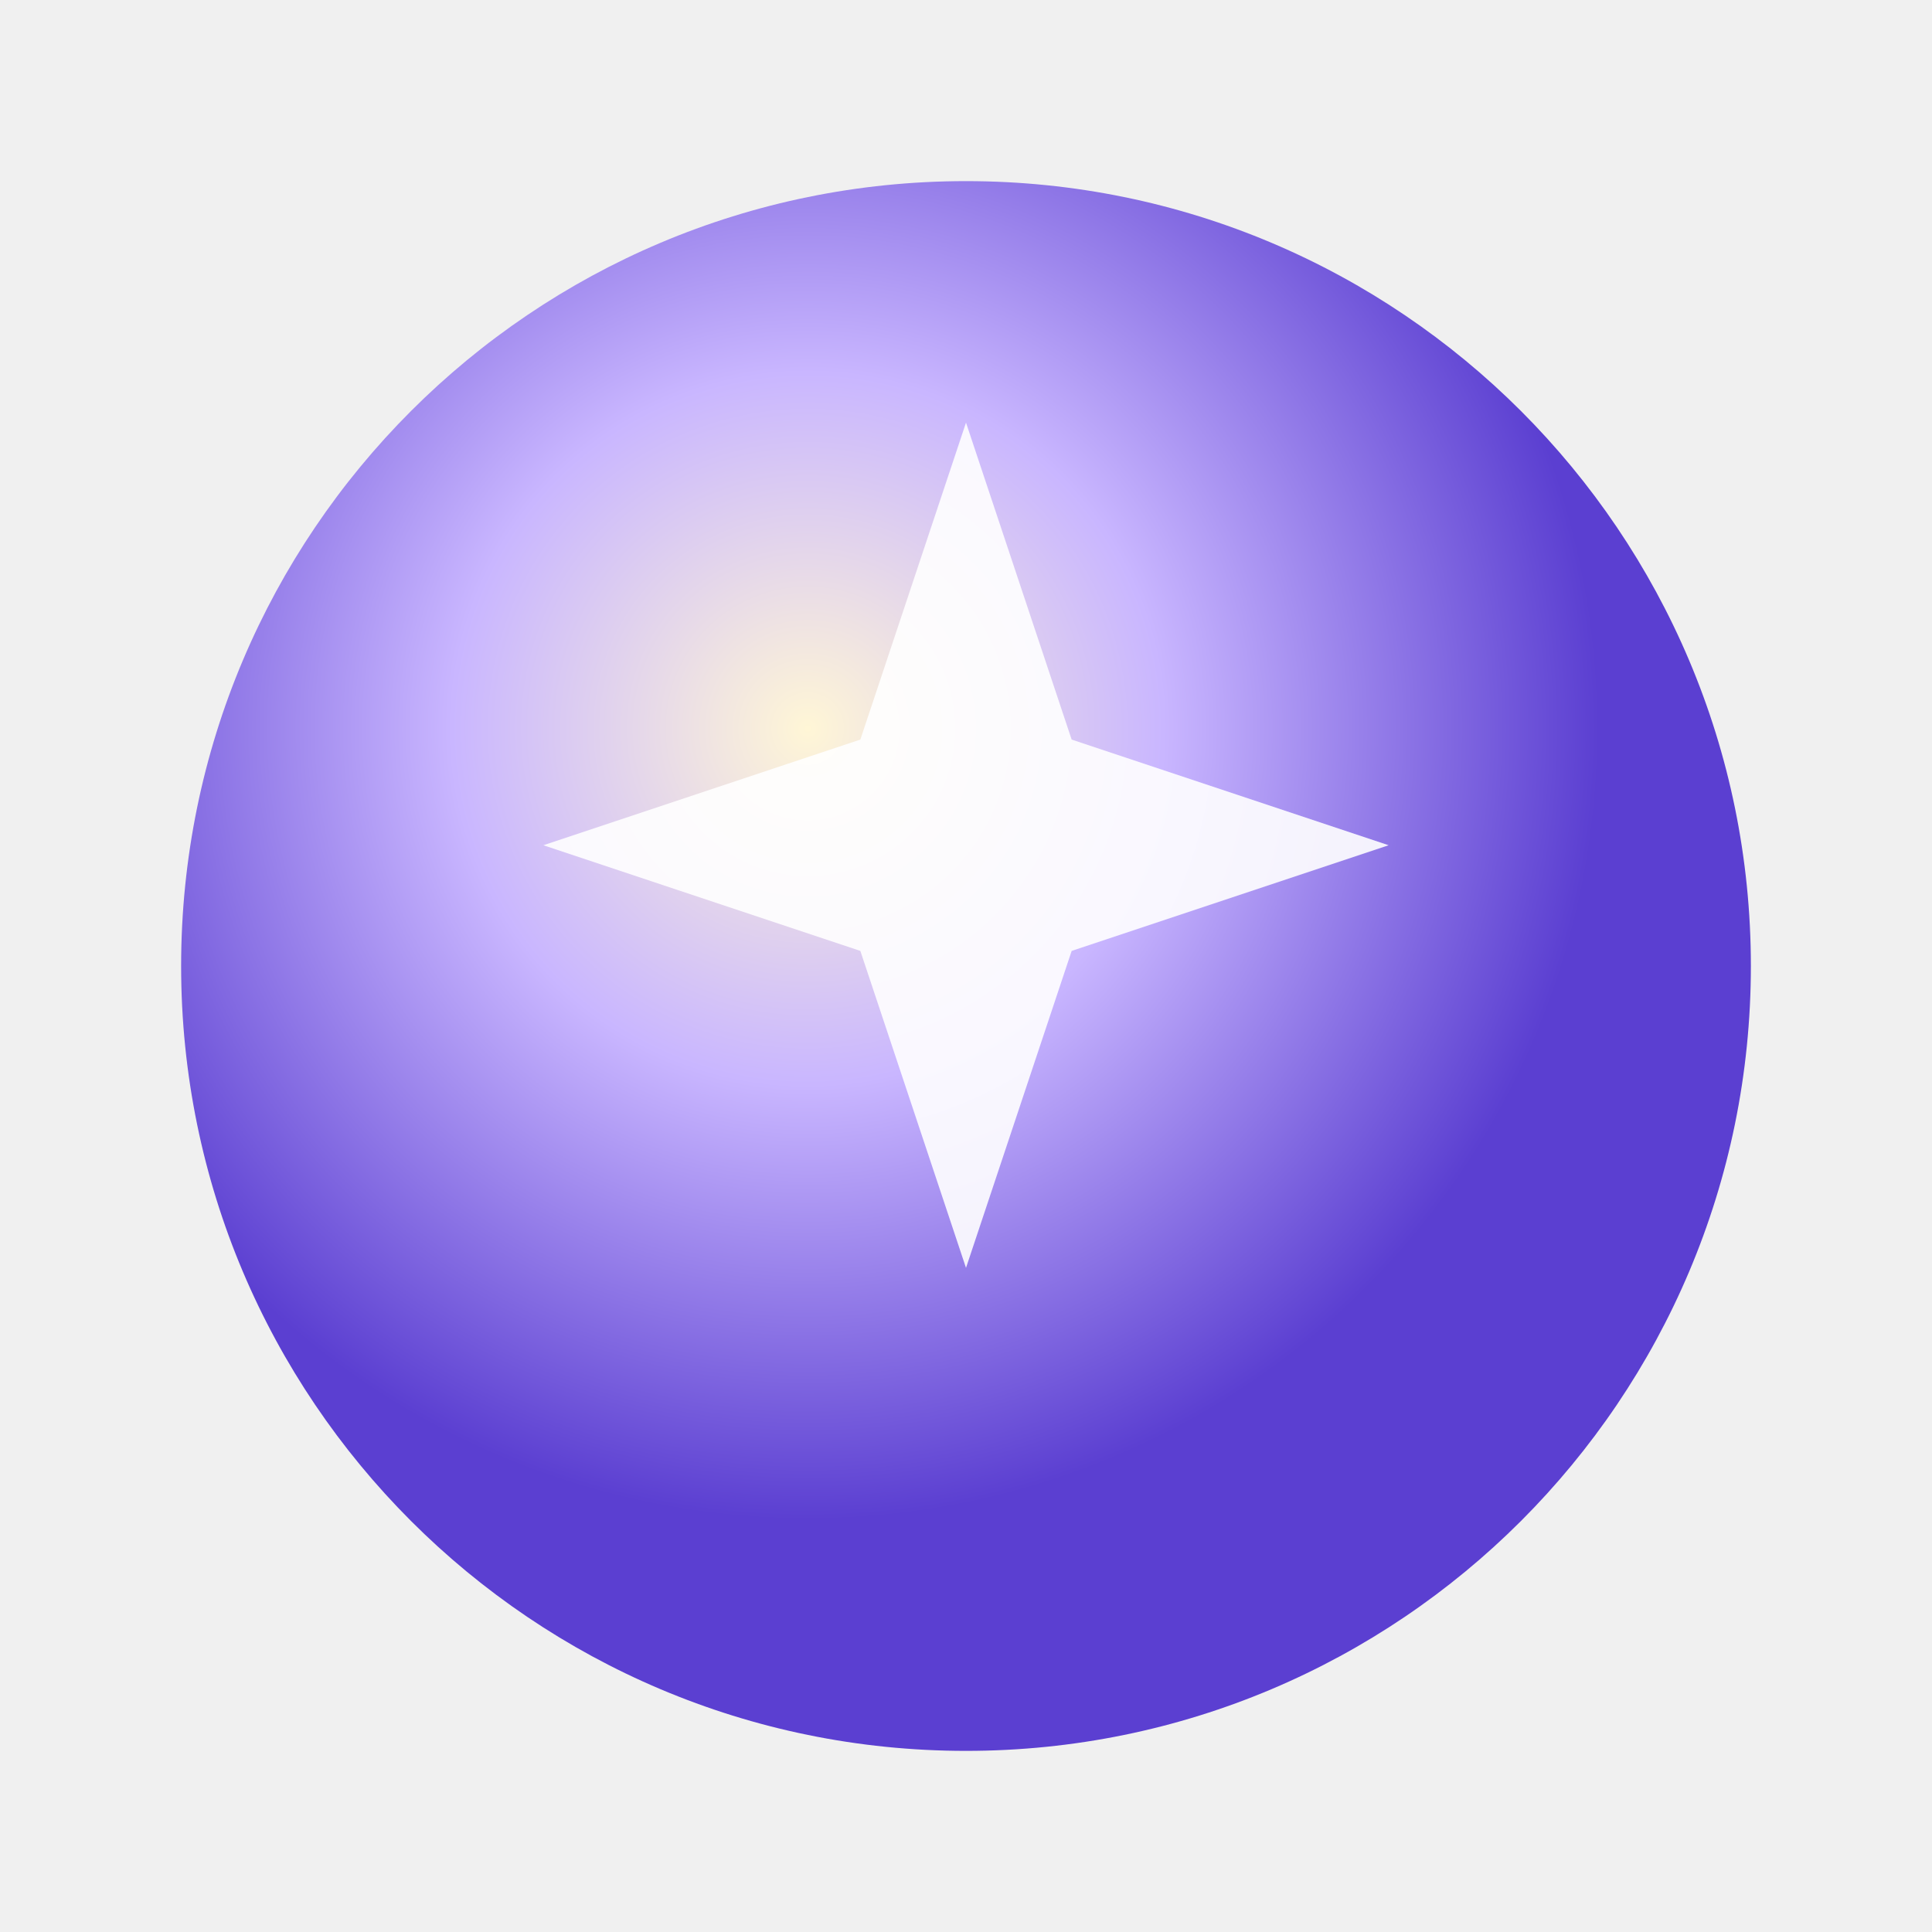
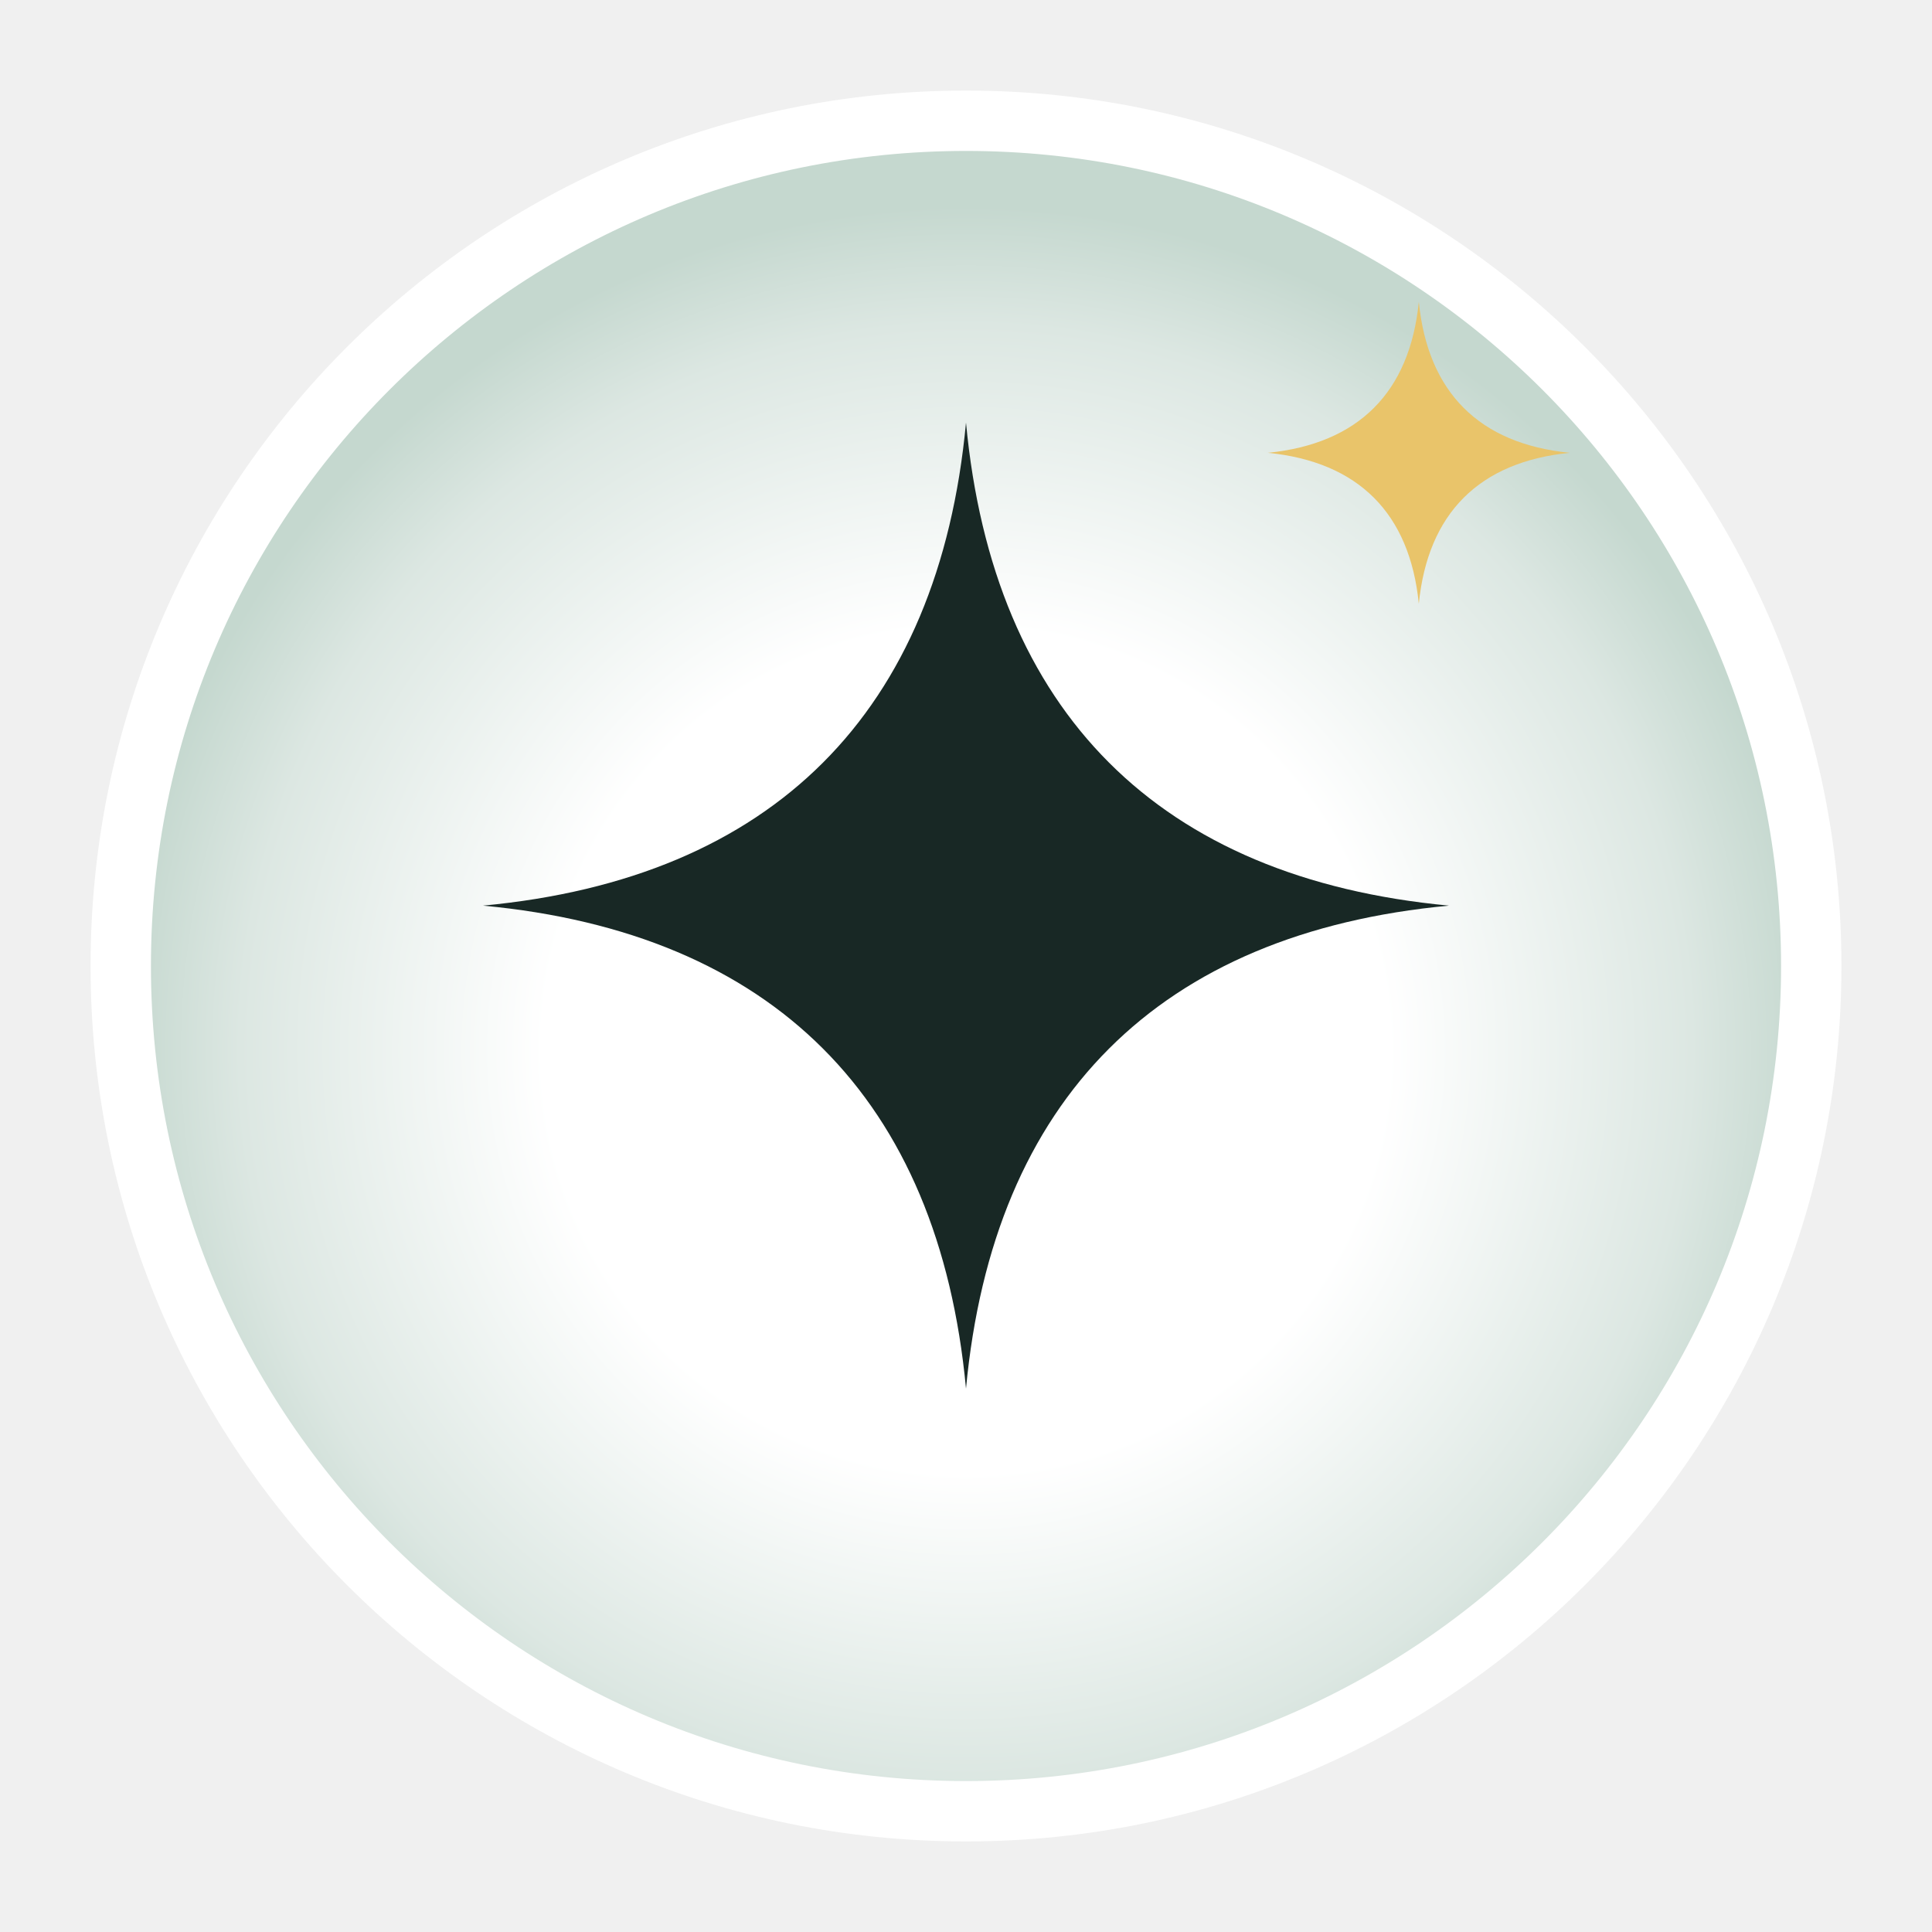
<svg xmlns="http://www.w3.org/2000/svg" viewBox="0 0 64 64">
  <defs>
-     <radialGradient id="g" cx="40%" cy="35%">
-       <stop offset="0" stop-color="#fff6d6" />
-       <stop offset=".45" stop-color="#c9b6ff" />
-       <stop offset="1" stop-color="#5b3fd1" />
+     <radialGradient id="g" cx="50%" cy="55%">
+       <stop offset=".5" stop-color="#FFFFFF" />
+       <stop offset=".86" stop-color="#DCE7E2" />
+       <stop offset="1" stop-color="#C5D8CF" />
    </radialGradient>
  </defs>
-   <circle cx="32" cy="32" r="26" fill="url(#g)" />
-   <path d="M32 14l3.5 10.5L46 28l-10.5 3.5L32 42l-3.5-10.5L18 28l10.5-3.5z" fill="#fff" opacity=".9" />
+   <circle cx="32" cy="32" r="28" fill="url(#g)" stroke="#fff" stroke-width="2" />
+   <path d="M32 14C32.9 23.6 38.4 29.1 48 30C38.4 30.9 32.9 36.4 32 46C31.1 36.4 25.6 30.9 16 30C25.6 29.1 31.1 23.6 32 14Z" fill="#182825" />
+   <path d="M47 10C47.3 13 49 14.7 52 15C49 15.3 47.3 17 47 20C46.7 17 45 15.3 42 15C45 14.7 46.7 13 47 10Z" fill="#E9C46A" />
</svg>
